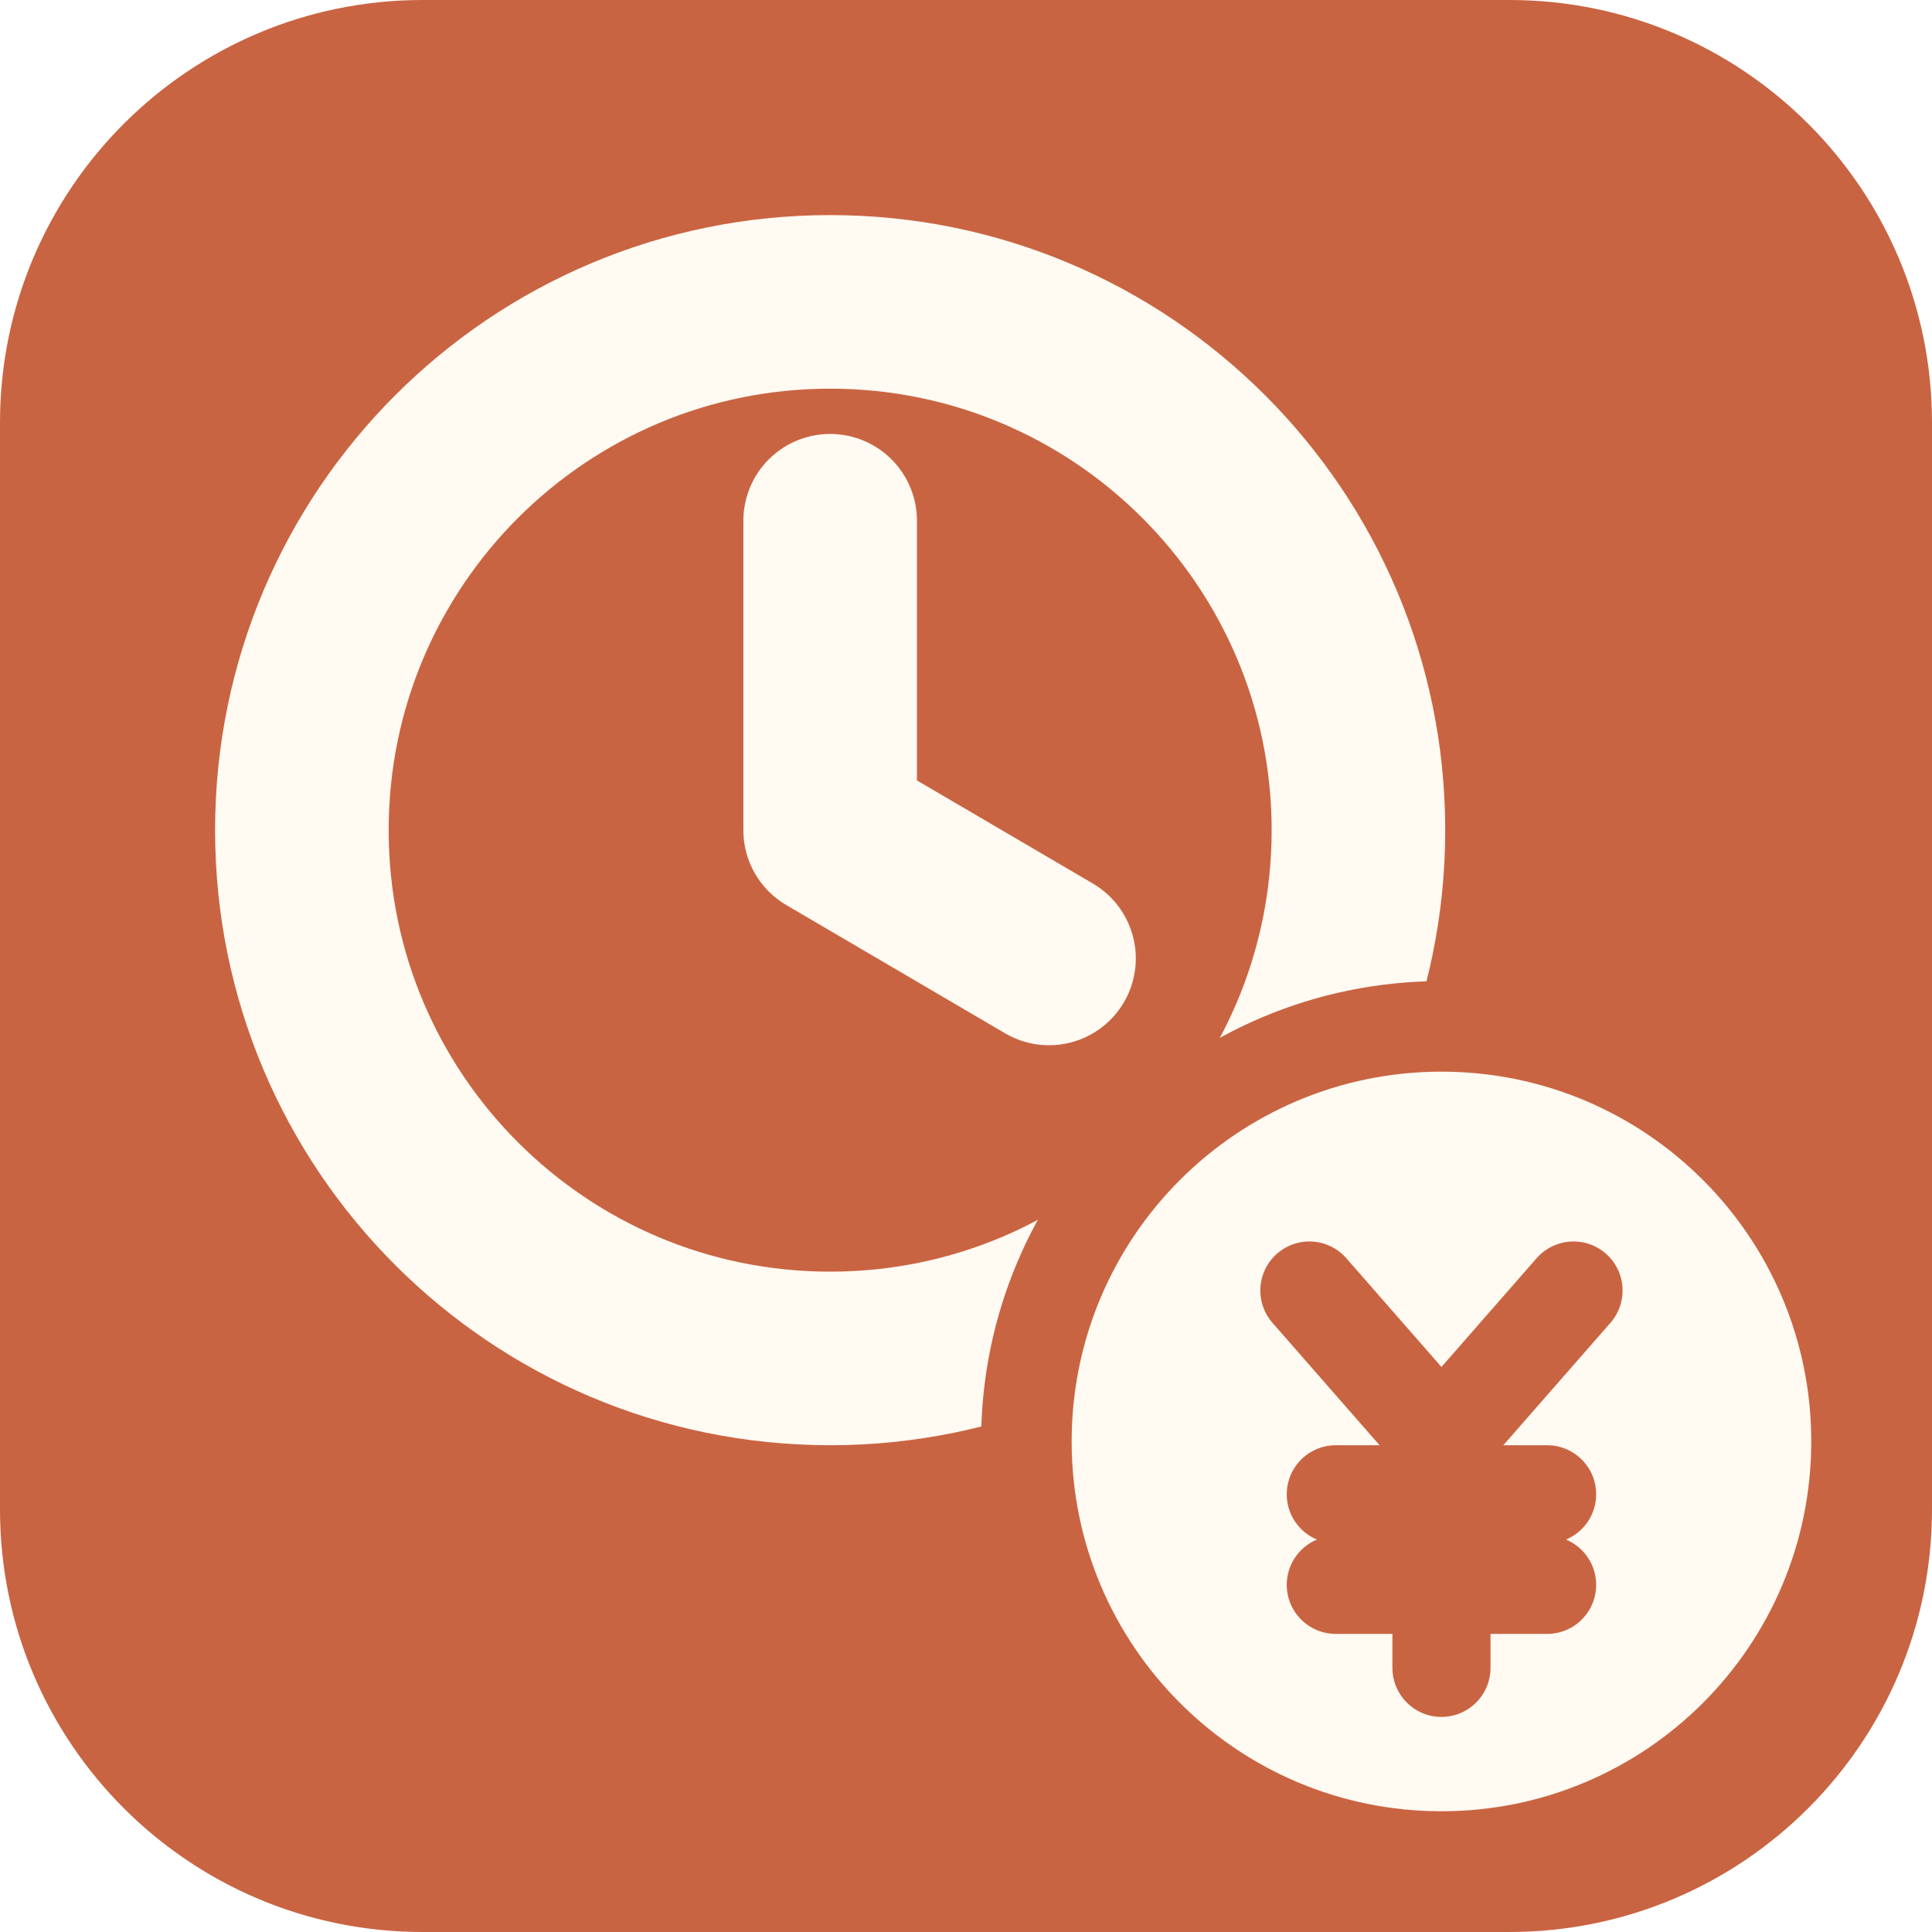
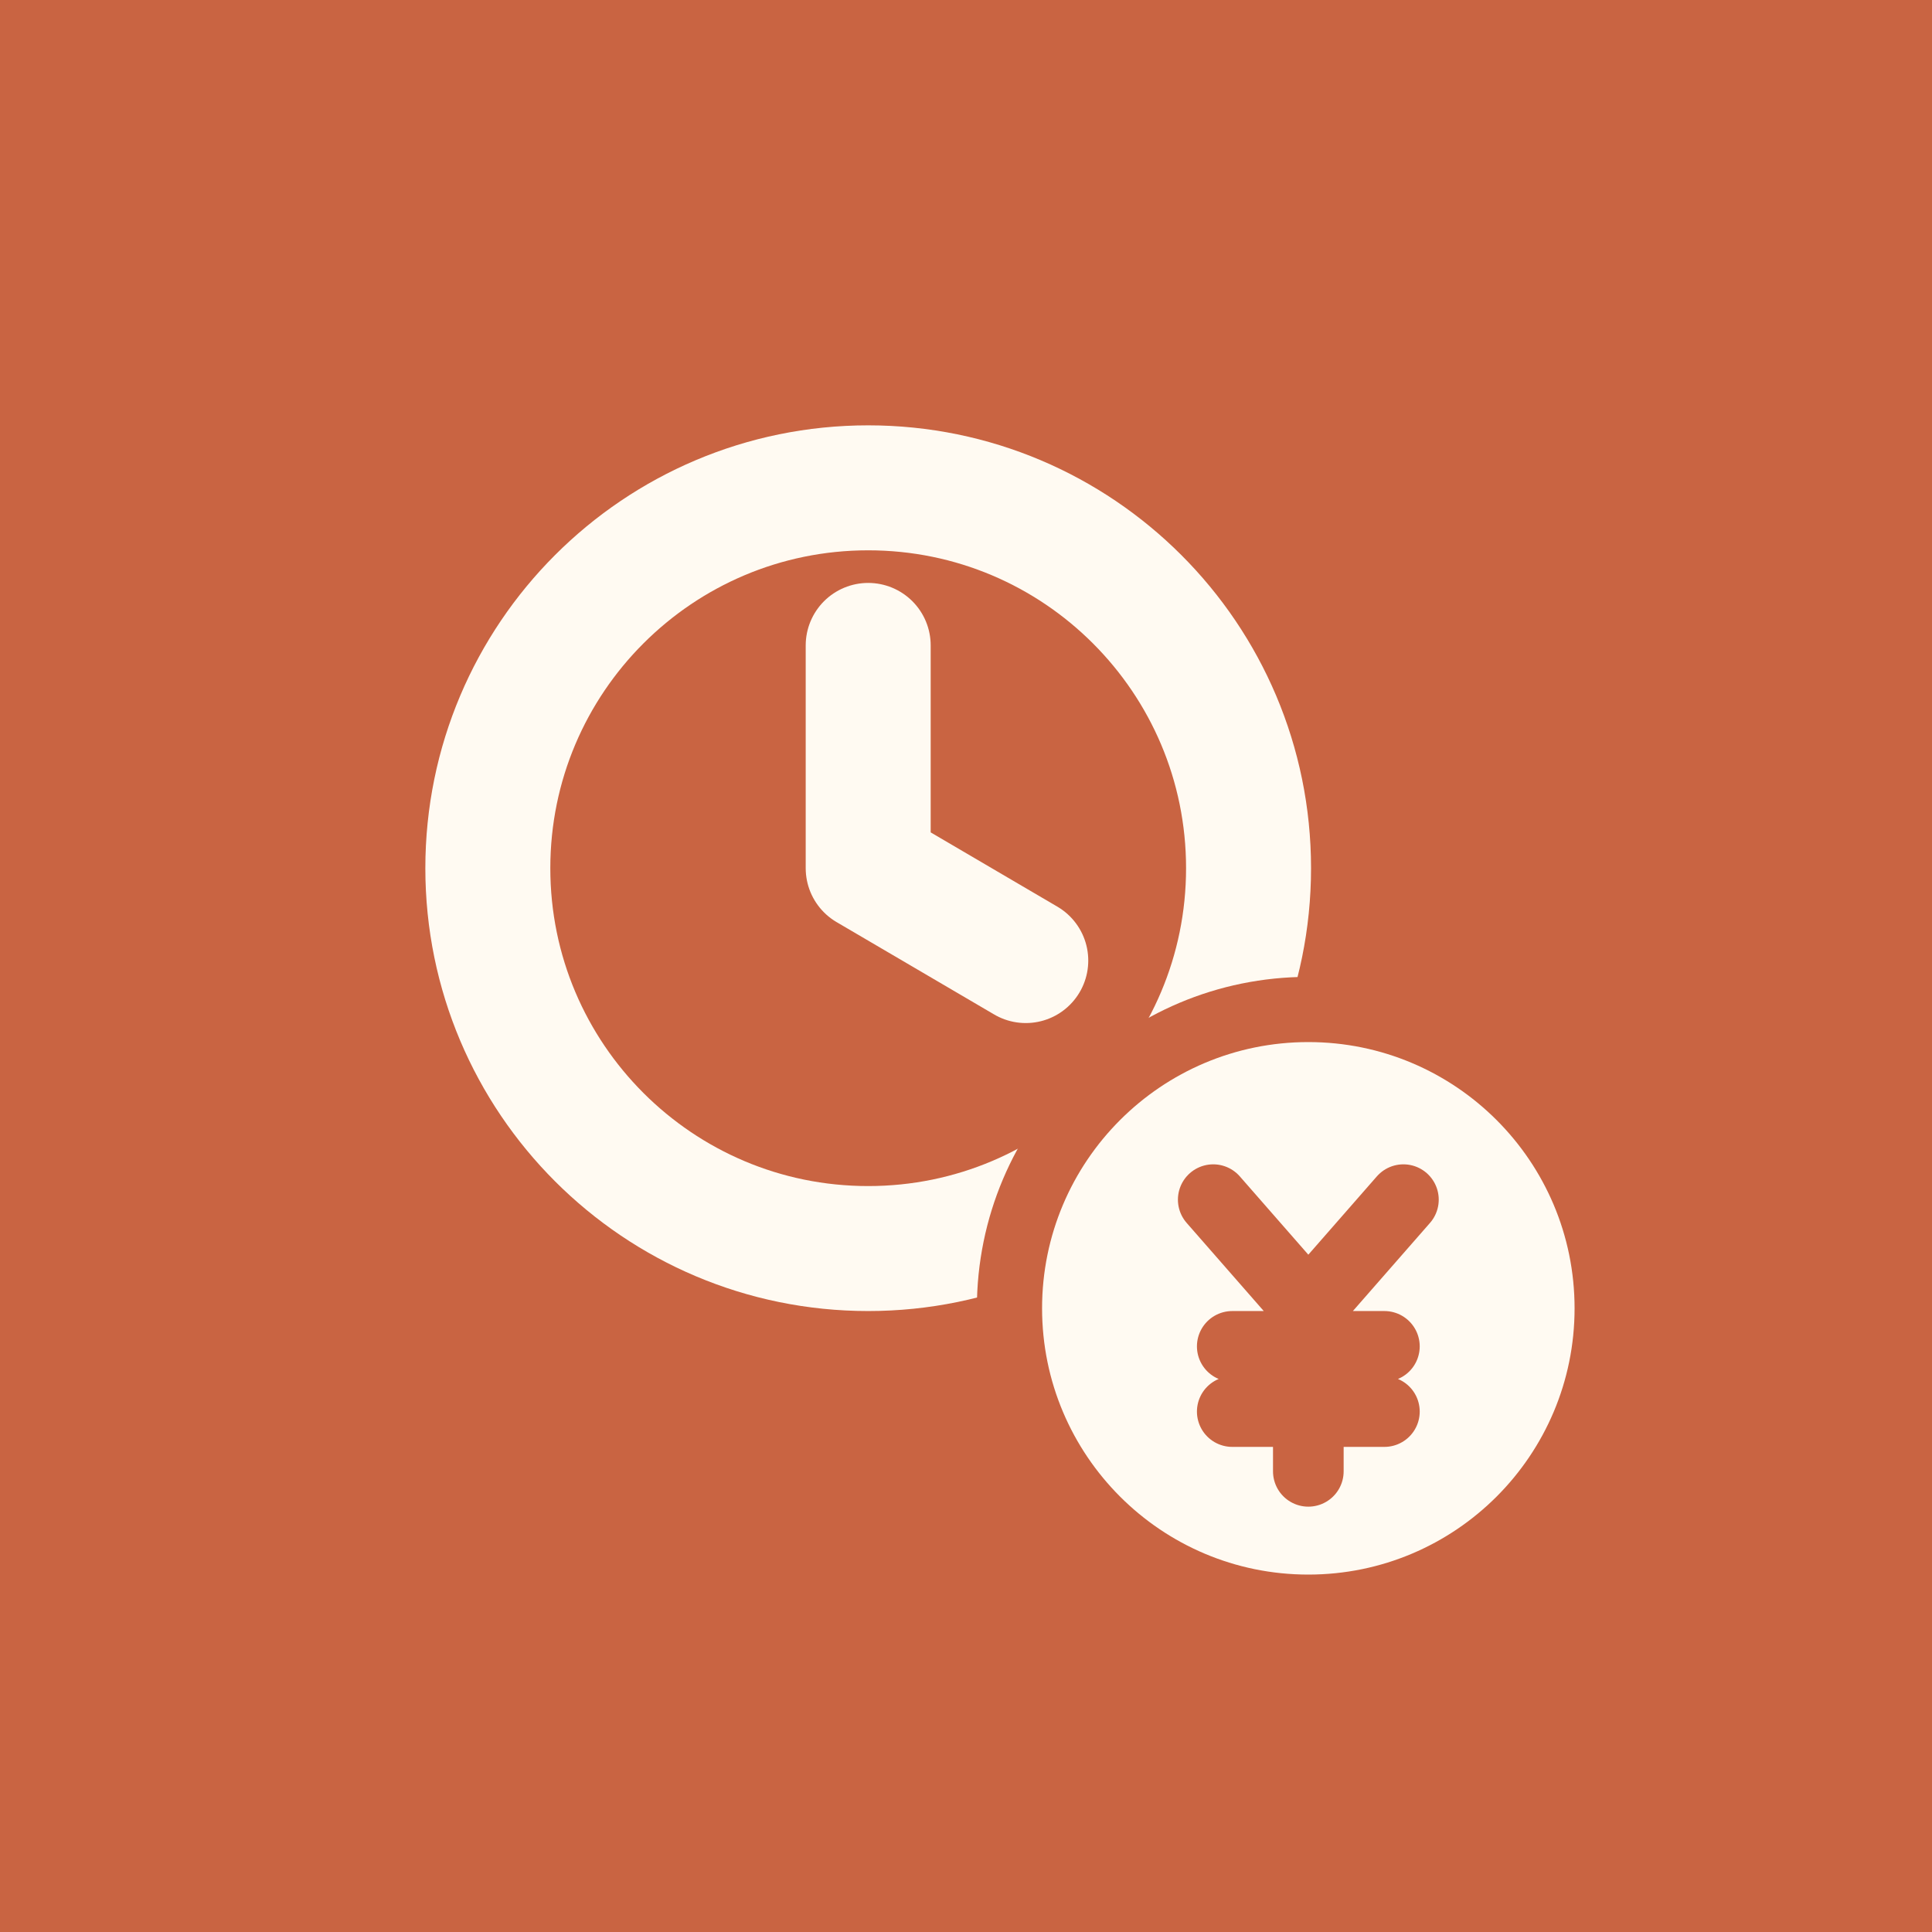
- <svg xmlns="http://www.w3.org/2000/svg" viewBox="0 0 512 512" role="img" aria-label="LifeOS">
-   <rect width="512" height="512" rx="112" fill="#c96442" />
-   <circle cx="220" cy="220" r="140" fill="none" stroke="#fffaf2" stroke-width="46" />
-   <path d="M220 138v82l58 34" fill="none" stroke="#fffaf2" stroke-width="46" stroke-linecap="round" stroke-linejoin="round" />
-   <circle cx="382" cy="382" r="122" fill="#c96442" />
-   <circle cx="382" cy="382" r="98" fill="#fffaf2" />
-   <path d="M347 342l35 40 35-40M382 380v62M354 396h56M354 420h56" fill="none" stroke="#c96442" stroke-width="26" stroke-linecap="round" stroke-linejoin="round" />
+ <svg xmlns="http://www.w3.org/2000/svg" viewBox="0 0 512 512">
+   <rect width="512" height="512" fill="#c96442" />
+   <g transform="translate(256 256) scale(0.72) translate(-256 -256)">
+     <circle cx="220" cy="220" r="140" fill="none" stroke="#fffaf2" stroke-width="46" />
+     <path d="M220 138v82l58 34" fill="none" stroke="#fffaf2" stroke-width="46" stroke-linecap="round" stroke-linejoin="round" />
+     <circle cx="382" cy="382" r="122" fill="#c96442" />
+     <circle cx="382" cy="382" r="98" fill="#fffaf2" />
+     <path d="M347 342l35 40 35-40M382 380v62M354 396h56M354 420h56" fill="none" stroke="#c96442" stroke-width="26" stroke-linecap="round" stroke-linejoin="round" />
+   </g>
</svg>
